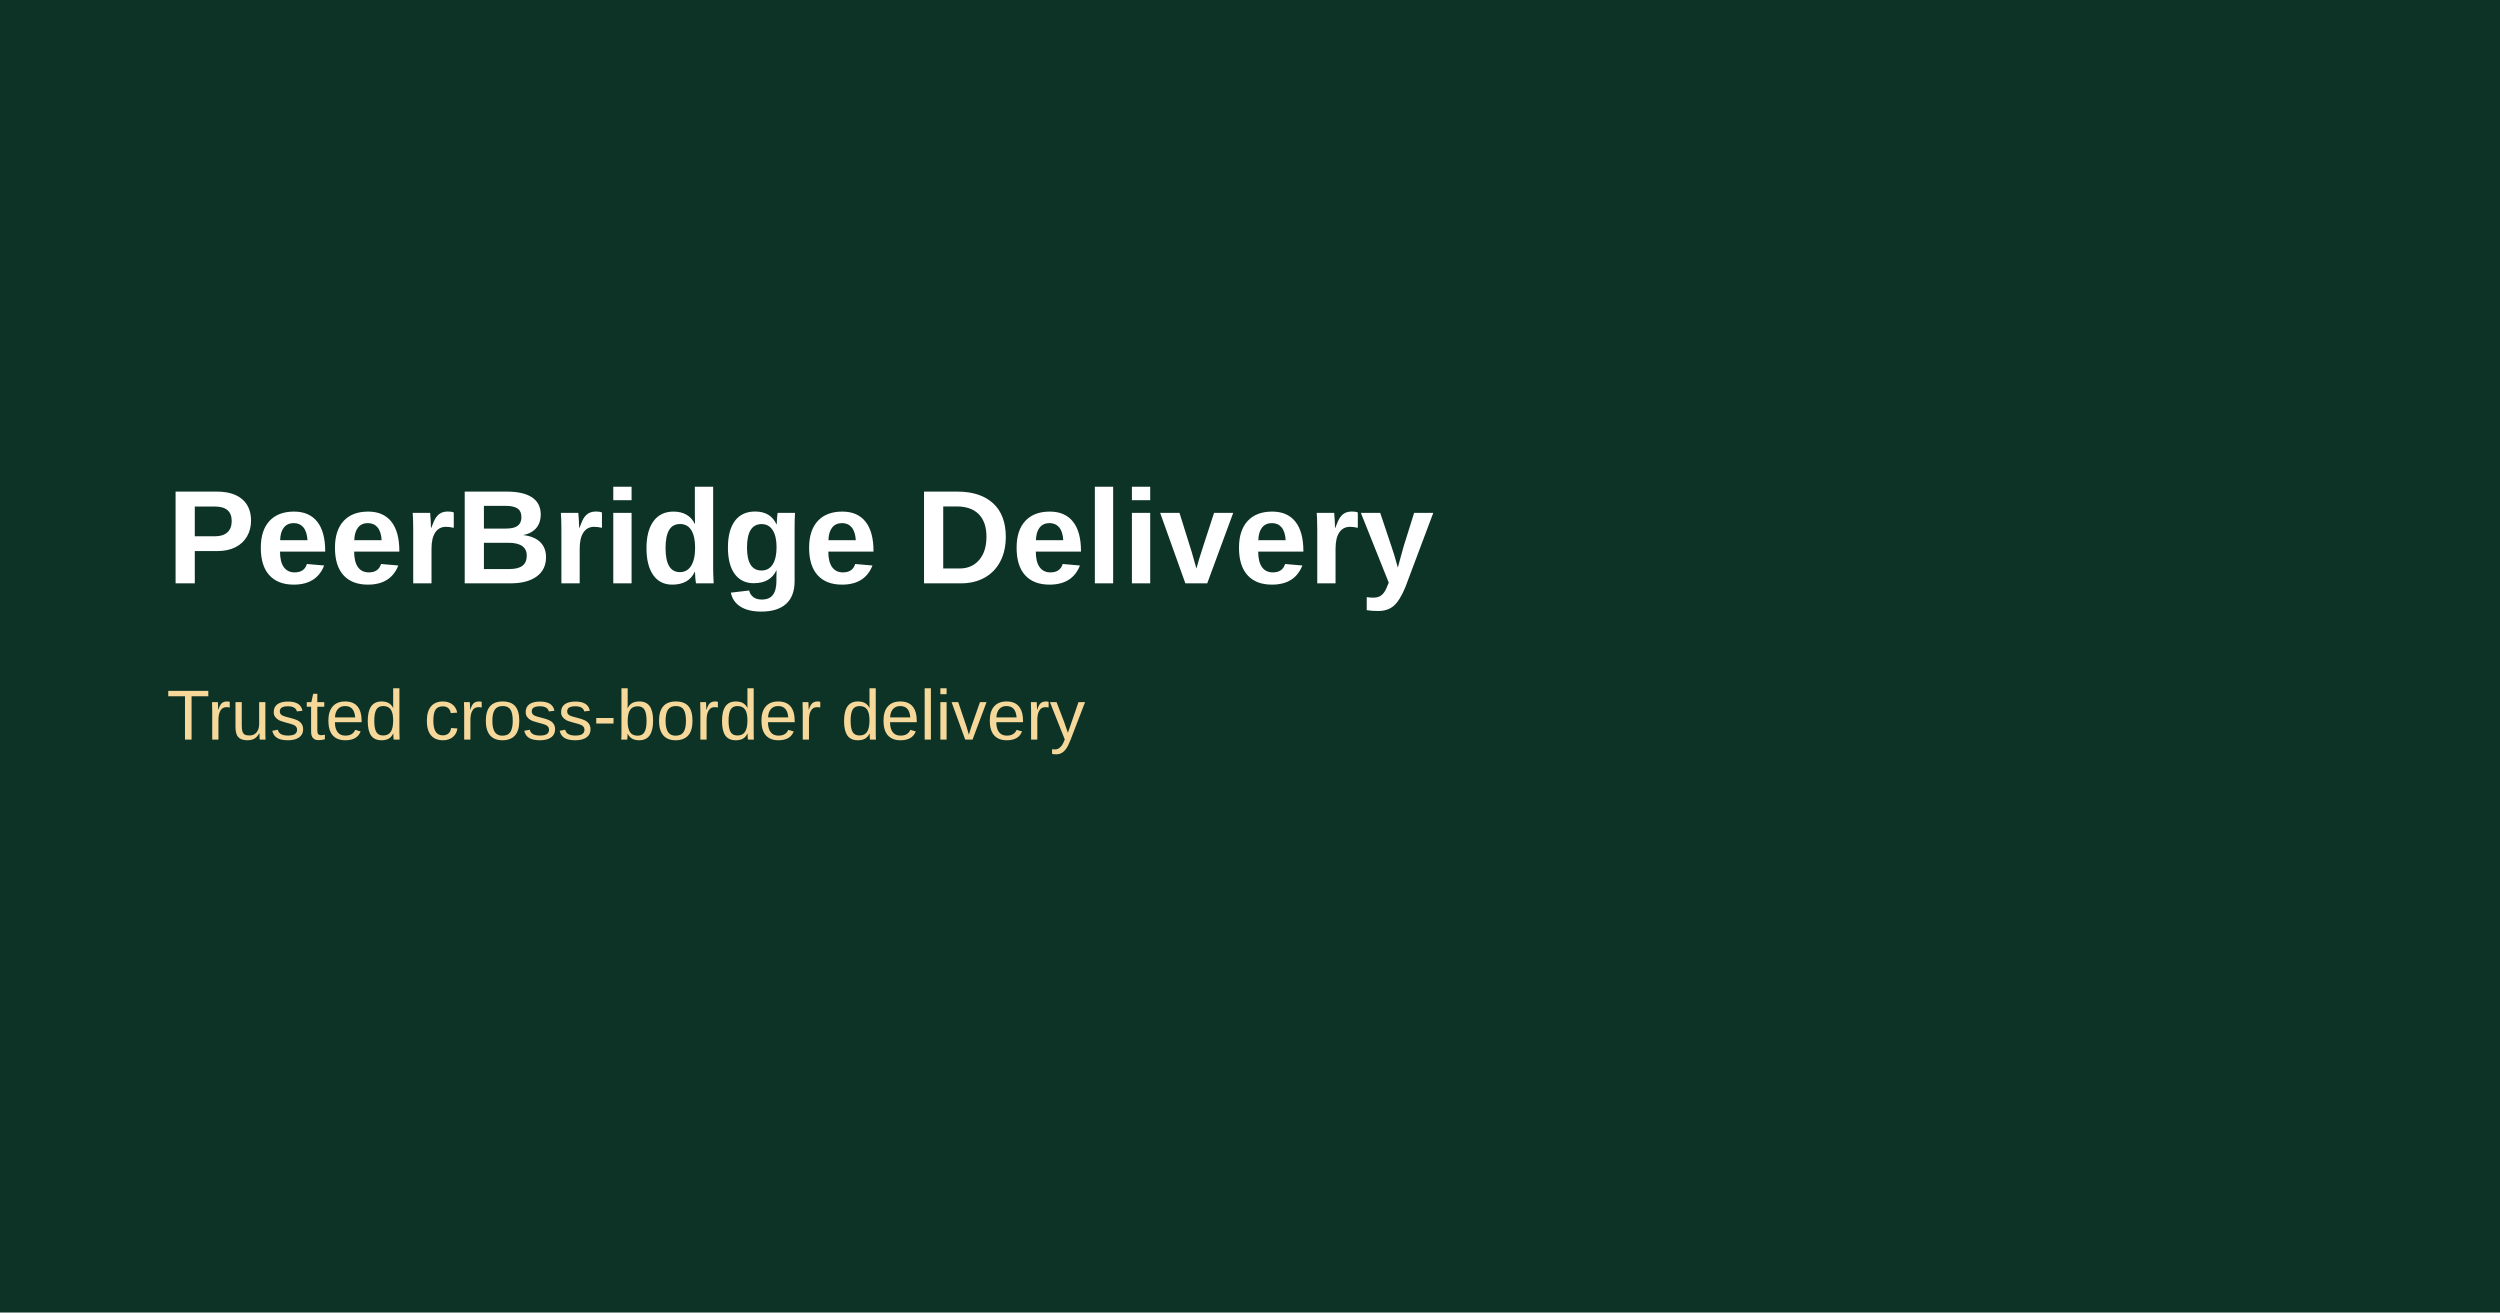
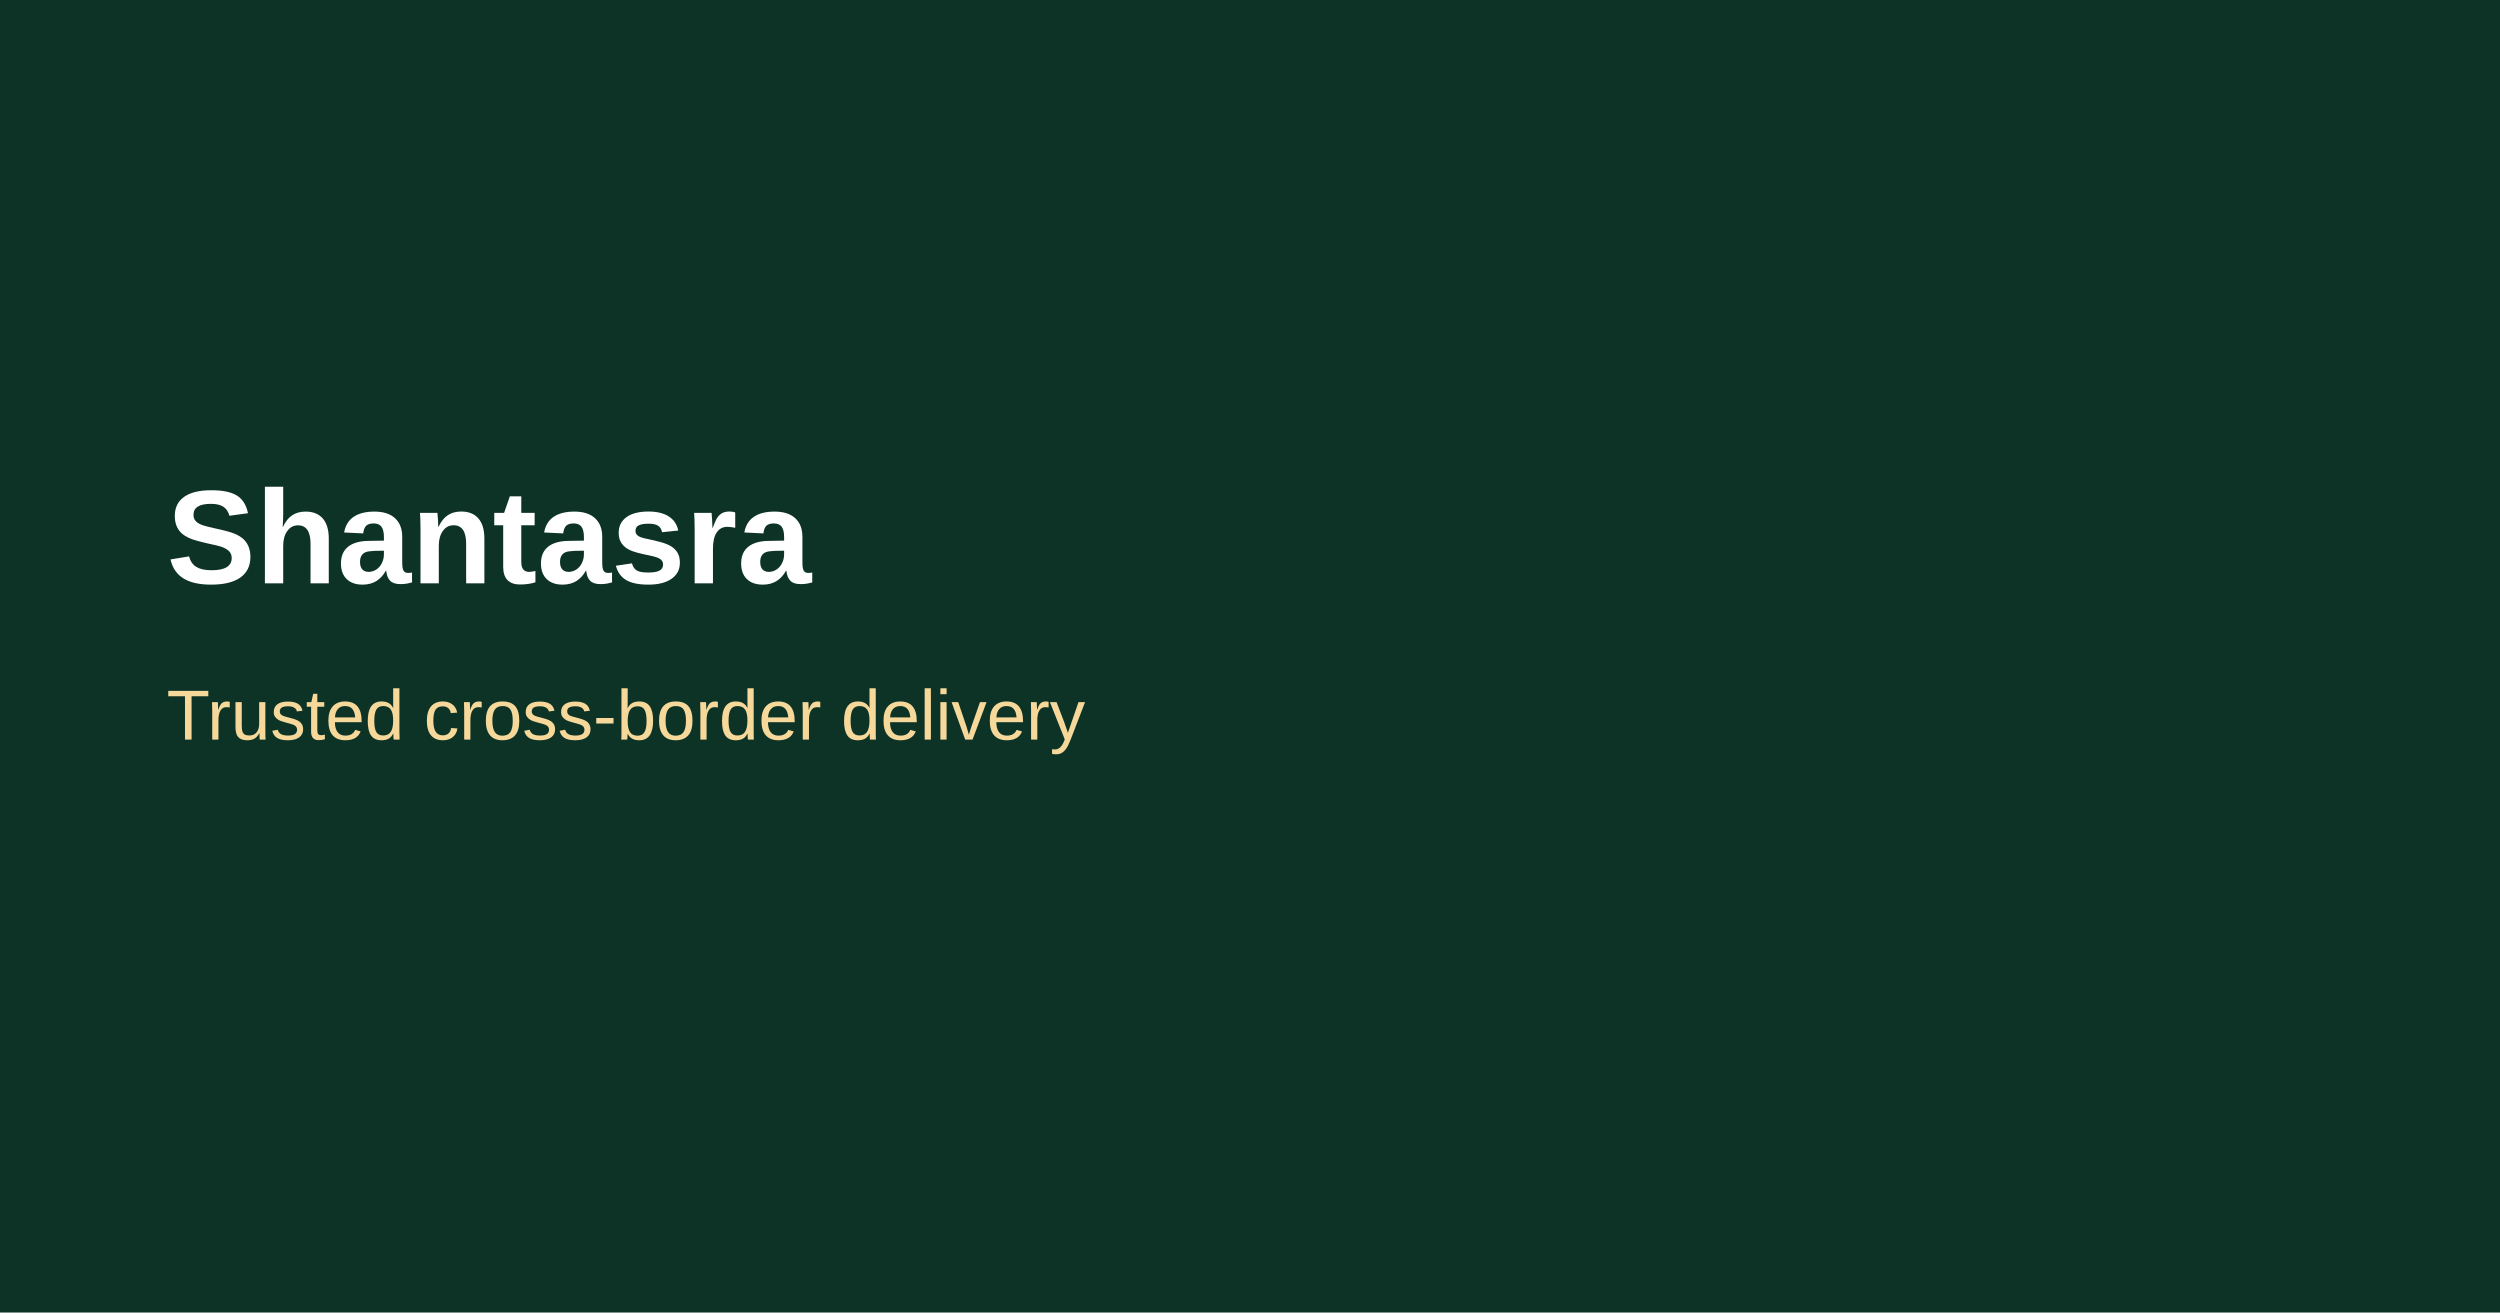
<svg xmlns="http://www.w3.org/2000/svg" width="1200" height="630" viewBox="0 0 1200 630">
  <rect width="1200" height="630" fill="#0D3326" />
-   <text x="80" y="280" fill="#FFFFFF" font-family="Arial, sans-serif" font-size="64" font-weight="700">PeerBridge Delivery</text>
+   <text x="80" y="280" fill="#FFFFFF" font-family="Arial, sans-serif" font-size="64" font-weight="700">Shantasra</text>
  <text x="80" y="355" fill="#F6D99A" font-family="Arial, sans-serif" font-size="34">Trusted cross-border delivery</text>
</svg>
